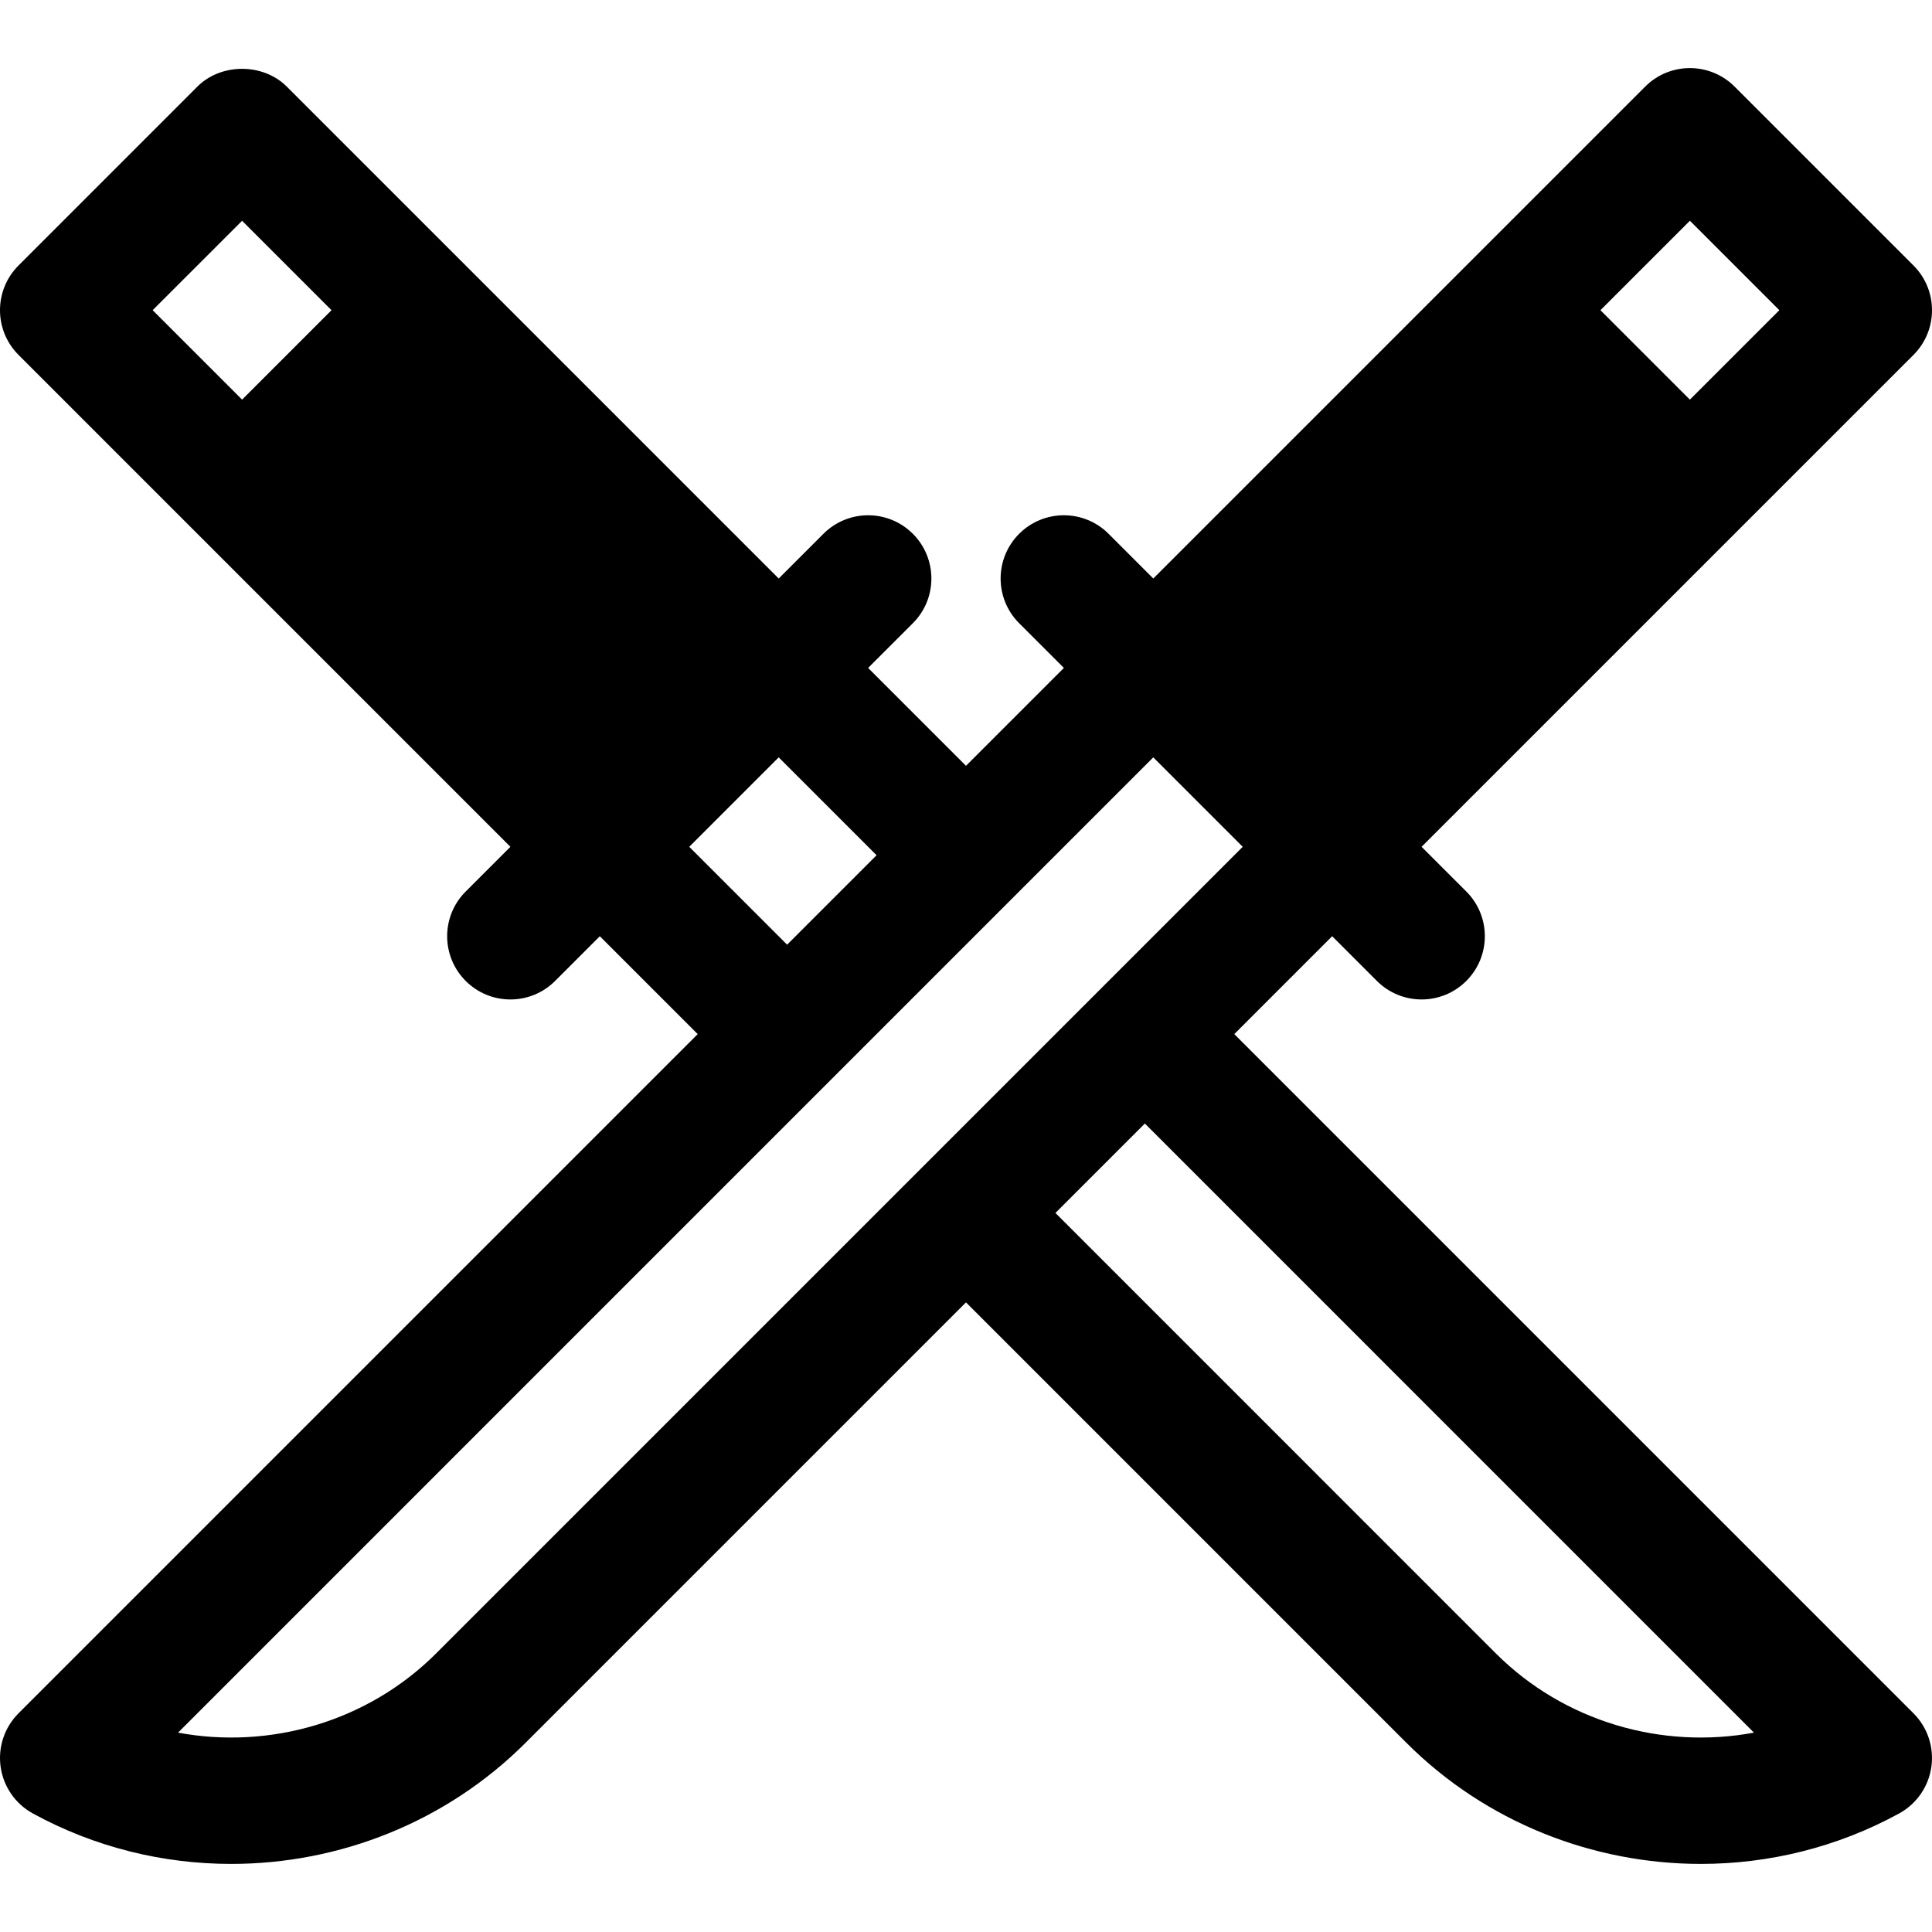
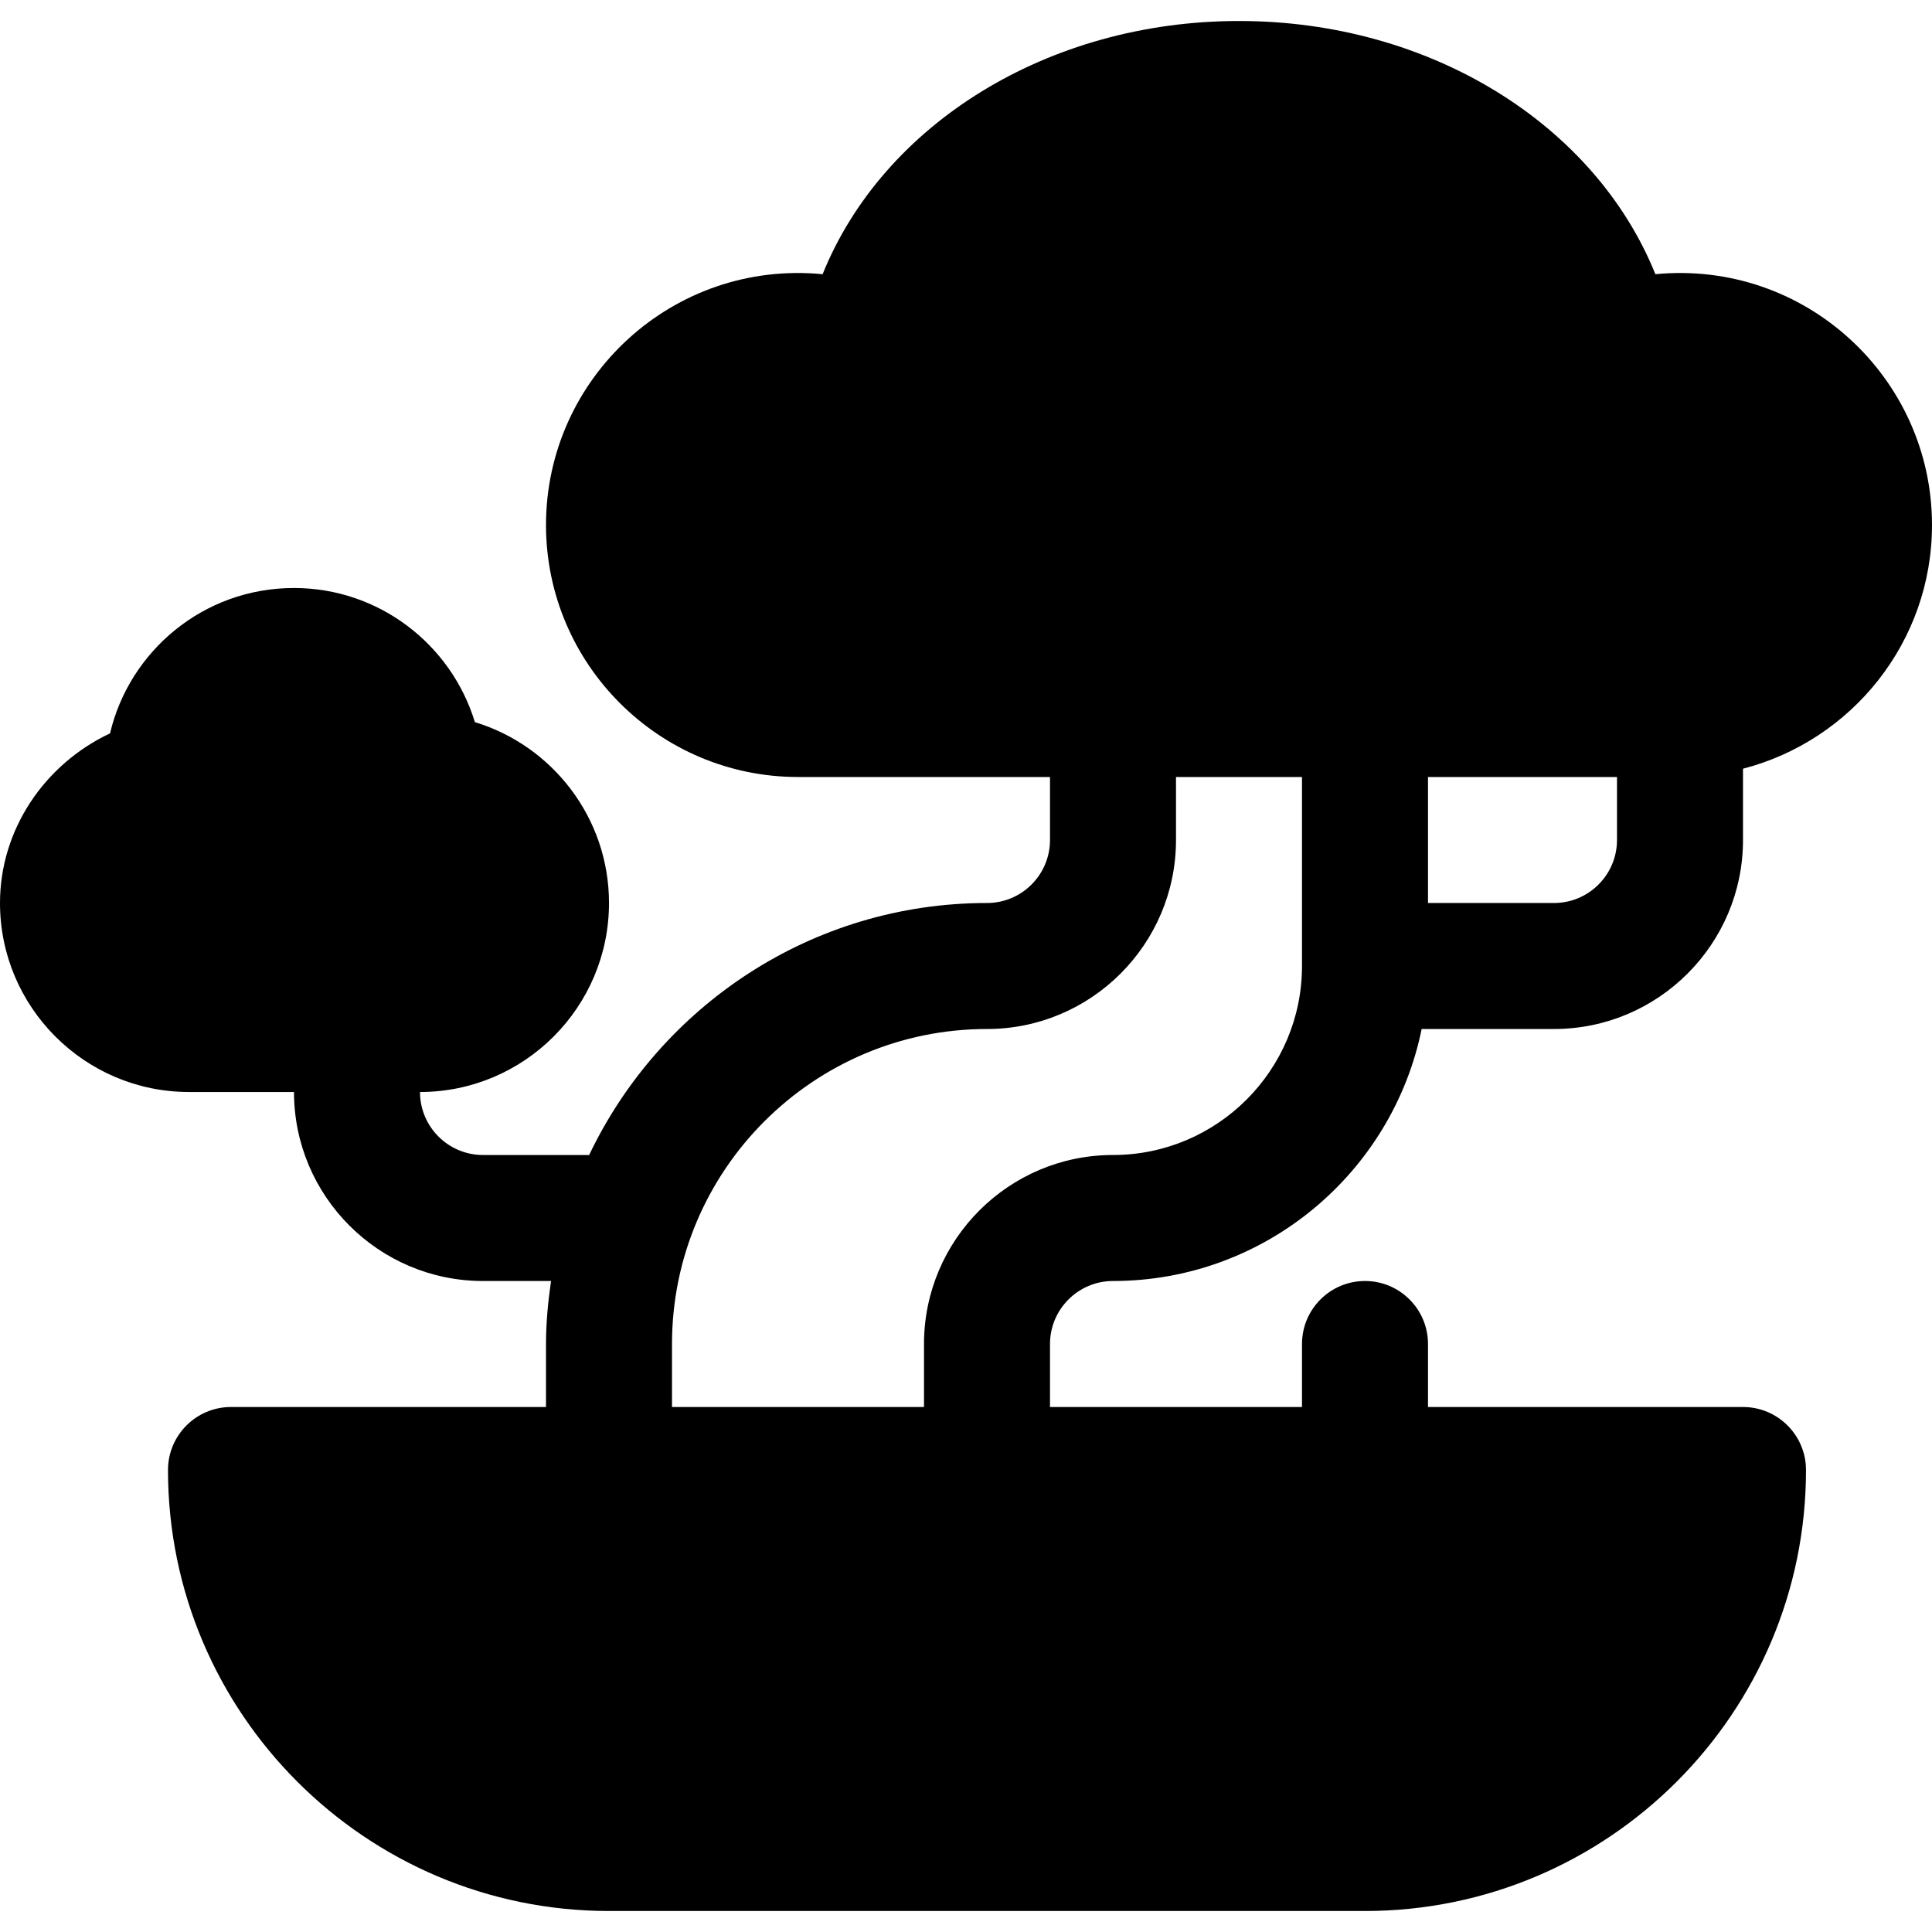
- <svg xmlns="http://www.w3.org/2000/svg" fill="#000000" height="800px" width="800px" version="1.1" id="Layer_1" viewBox="0 0 511.999 511.999" xml:space="preserve">
+ <svg xmlns="http://www.w3.org/2000/svg" fill="#000000" height="800px" width="800px" version="1.1" id="Layer_1" viewBox="0 0 512 512" xml:space="preserve">
  <g>
    <g>
-       <path d="M327.096,274.046l25.94-25.94l11.853,11.851c3.274,3.274,7.562,4.91,11.849,4.91c4.287,0,8.576-1.637,11.849-4.91    c6.546-6.546,6.546-17.157,0-23.698l-11.853-11.851L507.089,94.054c6.547-6.54,6.547-17.157,0-23.698l-47.402-47.402    c-6.546-6.546-17.152-6.546-23.698,0L305.633,153.31l-11.849-11.849c-6.546-6.546-17.152-6.546-23.698,0    c-6.546,6.546-6.546,17.157,0,23.698l11.85,11.849l-25.937,25.938l-25.936-25.936l11.853-11.851c6.546-6.54,6.546-17.152,0-23.698    c-6.546-6.546-17.152-6.546-23.698,0l-11.853,11.851L76.003,22.953c-6.285-6.285-17.414-6.285-23.698,0L4.91,70.356    c-6.546,6.546-6.546,17.157,0,23.698l47.389,47.391c0,0,0.004,0.008,0.008,0.011c0,0,0.008,0.004,0.011,0.008l47.388,47.389    l0.003,0.006c0.001,0.001,0.004,0.002,0.004,0.002l35.549,35.55l-11.85,11.849c-6.546,6.54-6.546,17.152,0,23.698    c3.274,3.274,7.562,4.91,11.849,4.91s8.576-1.637,11.849-4.91l11.849-11.849l25.94,25.94L4.91,454.039    c-3.732,3.732-5.488,9.002-4.741,14.227c0.747,5.225,3.917,9.793,8.548,12.323c16.443,8.996,34.538,13.366,52.546,13.366    c28.603,0,56.959-11.036,78.018-32.095l116.718-116.718l116.713,116.718c21.058,21.058,49.42,32.095,78.023,32.095    c18.003,0,36.109-4.375,52.546-13.366c4.632-2.532,7.801-7.098,8.548-12.323c0.747-5.225-1.009-10.497-4.741-14.227    L327.096,274.046z M447.838,58.5l23.704,23.704l-23.704,23.704l-23.704-23.704L447.838,58.5z M64.157,105.906L40.457,82.205    l23.698-23.698l23.702,23.701L64.157,105.906z M182.658,224.412l23.705-23.703l25.936,25.936l-23.704,23.704L182.658,224.412z     M115.583,438.164c-18.123,18.123-44.053,25.532-68.4,21.003L220.44,285.902c0.001-0.001,0.004-0.002,0.004-0.002l0.004-0.007    l47.387-47.389c0,0,0.008-0.004,0.011-0.008c0,0,0.004-0.008,0.008-0.011l37.777-37.778l23.704,23.704L115.583,438.164z     M396.409,438.164L279.698,321.446l23.701-23.701l161.417,161.421C440.441,463.701,414.538,456.281,396.409,438.164z" />
+       <path d="M294.957,339.478c40.316,0,74.041-28.724,81.796-66.783h35.073c27.619,0,50.087-22.468,50.087-50.087v-18.893    C490.671,196.274,512,170.183,512,139.13c0-39.043-33.662-70.289-73.306-66.464C422.672,32.952,379.019,5.565,328.348,5.565    c-50.671,0-94.324,27.386-110.346,67.101c-39.632-3.823-73.306,27.41-73.306,66.464c0,36.826,29.956,66.783,66.783,66.783h66.783    v16.696c0,9.206-7.49,16.696-16.696,16.696c-46.505,0-86.63,27.366-105.435,66.783H128c-9.206,0-16.696-7.49-16.696-16.696    c27.619,0,50.087-22.468,50.087-50.087c0-22.565-15-41.685-35.544-47.934c-6.25-20.543-25.37-35.544-47.934-35.544    c-24.117,0-43.669,16.853-48.75,38.521C11.717,202.565,0,219.924,0,239.304c0,27.619,22.468,50.087,50.087,50.087h27.826    c0,27.619,22.468,50.087,50.087,50.087h18.03c-0.788,5.468-1.335,11.012-1.335,16.696v16.696H61.217    c-9.217,0-16.696,7.479-16.696,16.696c0,64.445,52.424,116.87,116.87,116.87h200.348c64.445,0,116.87-52.424,116.87-116.87    c0-9.217-7.479-16.696-16.696-16.696h-83.478v-16.696c0-9.217-7.479-16.696-16.696-16.696s-16.696,7.479-16.696,16.696v16.696    h-66.783v-16.696C278.261,346.968,285.751,339.478,294.957,339.478z M378.435,205.913h50.087v16.696    c0,9.206-7.49,16.696-16.696,16.696h-33.391V205.913z M244.87,356.174v16.696h-66.783v-16.696    c0-46.032,37.446-83.478,83.478-83.478c27.619,0,50.087-22.468,50.087-50.087v-16.696h33.391V256    c0,27.619-22.468,50.087-50.087,50.087C267.337,306.087,244.87,328.555,244.87,356.174z" />
    </g>
  </g>
</svg>
